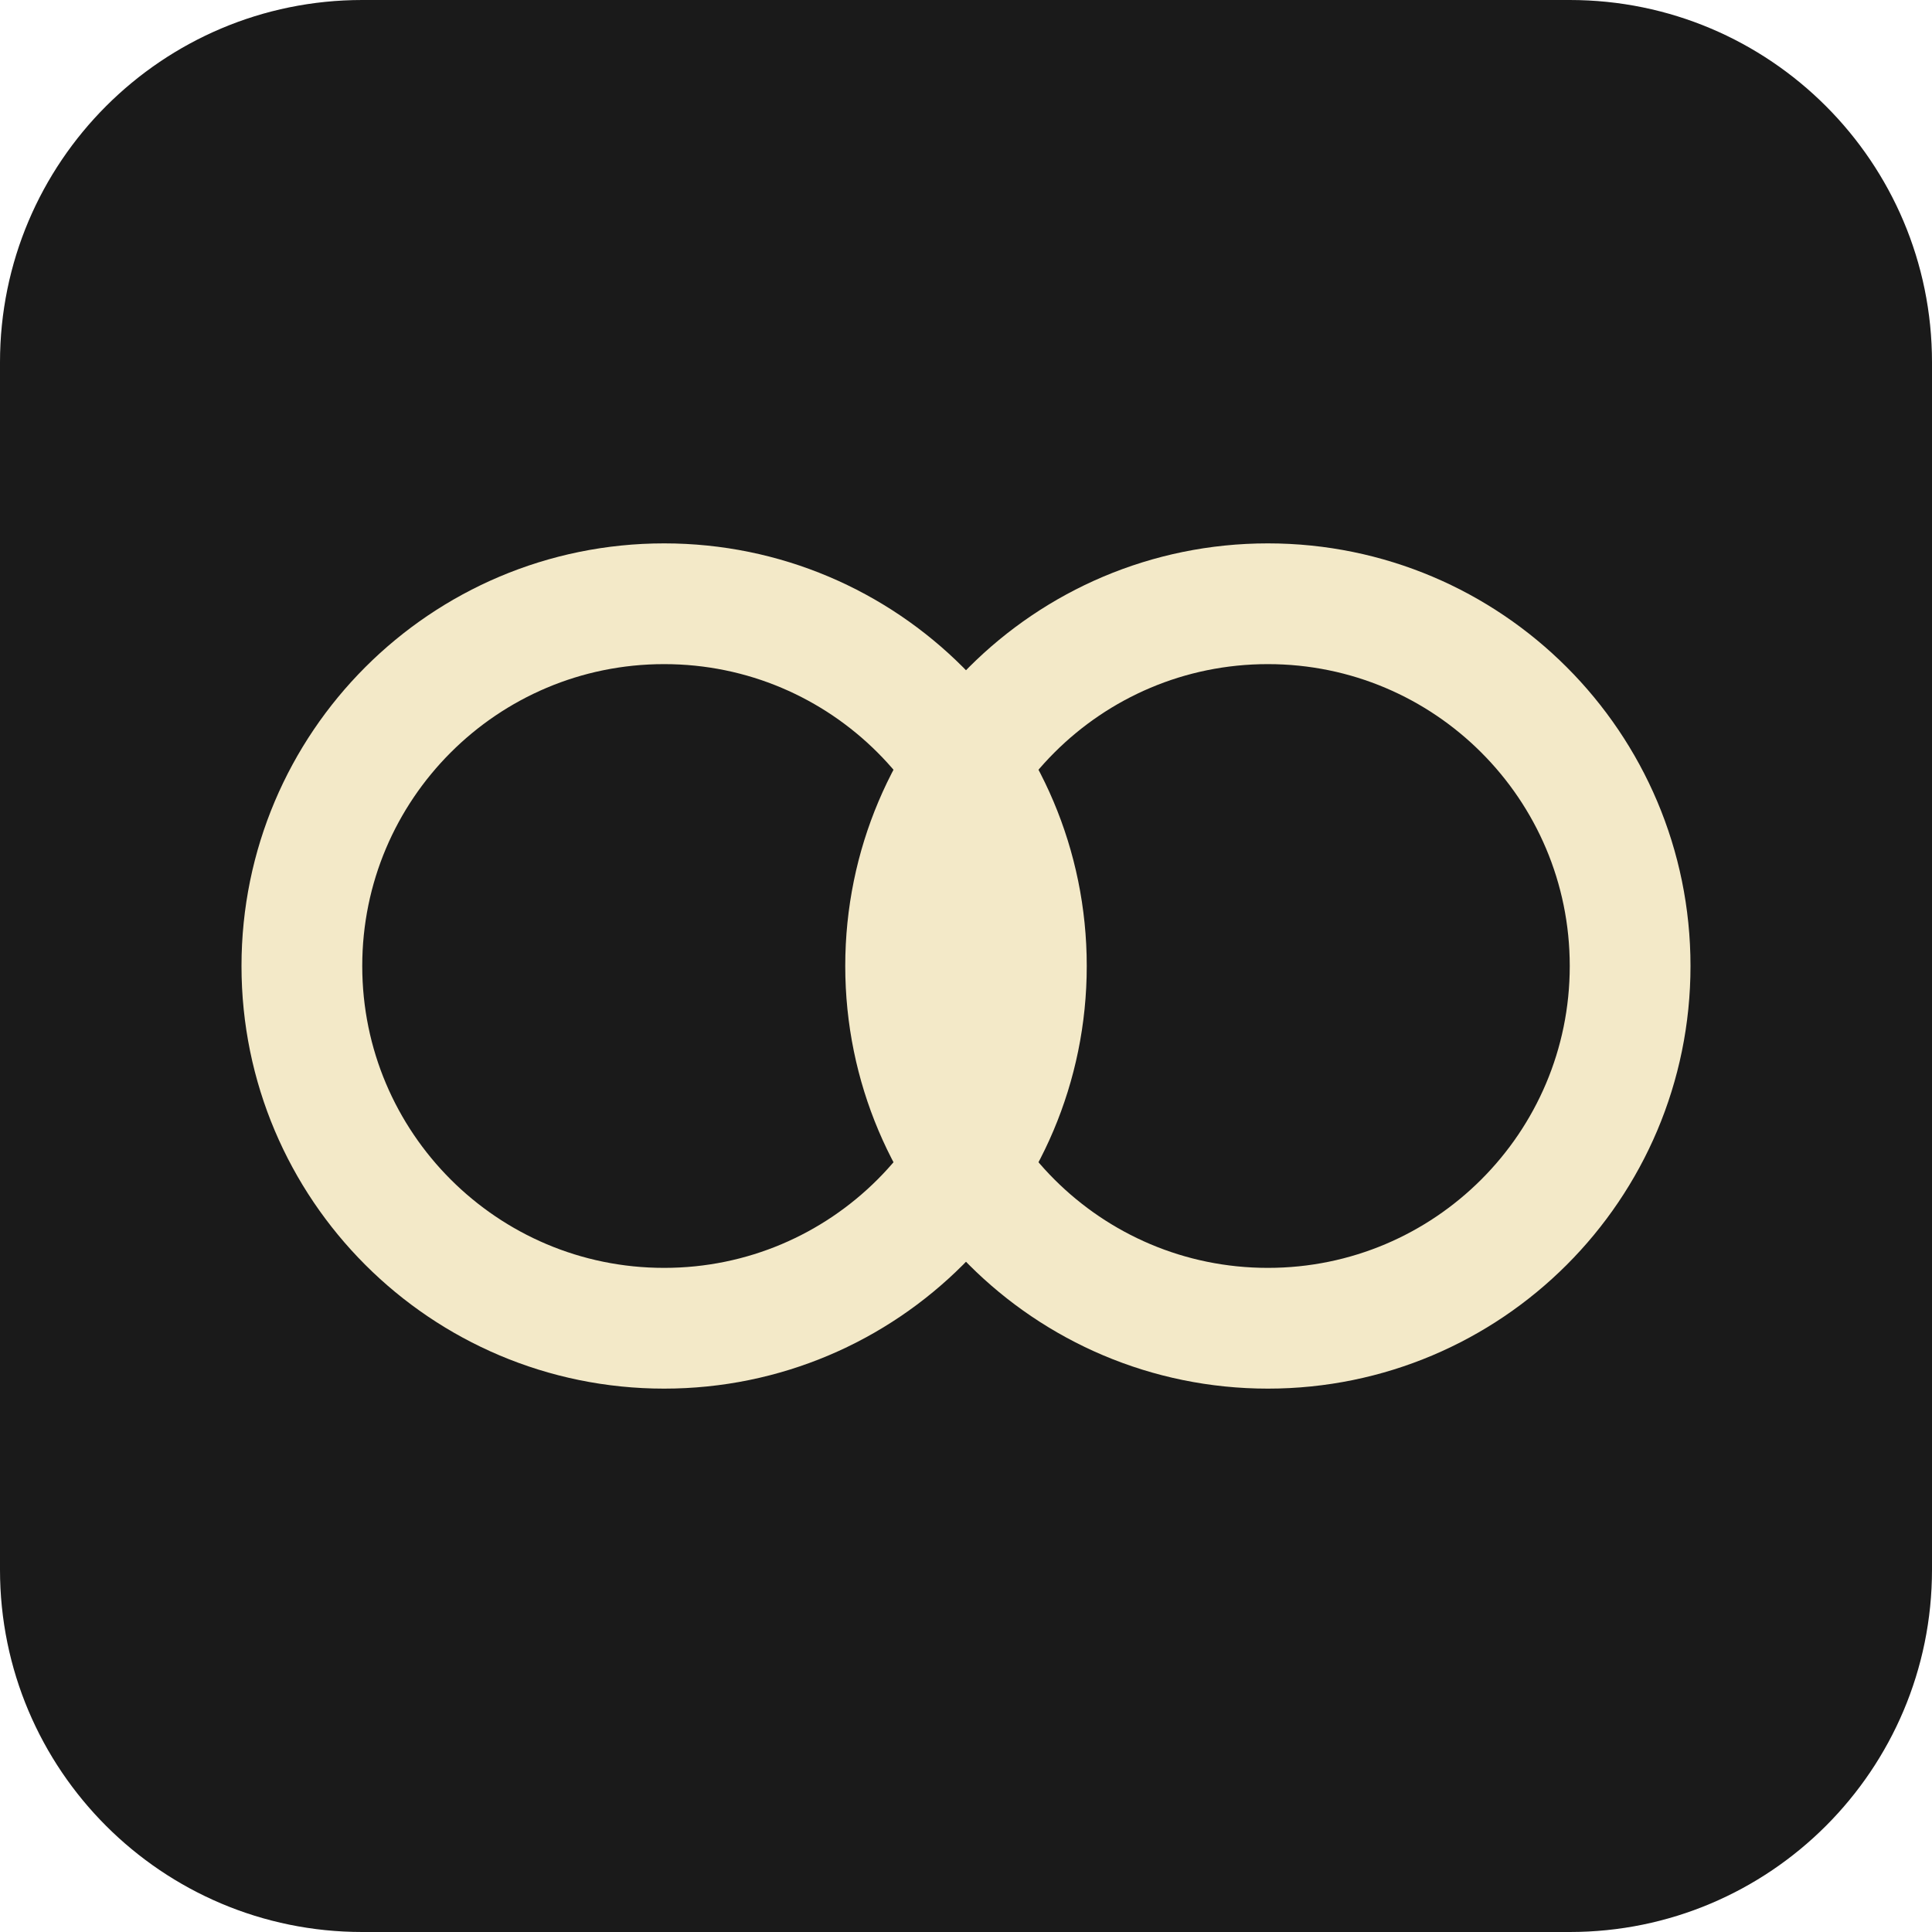
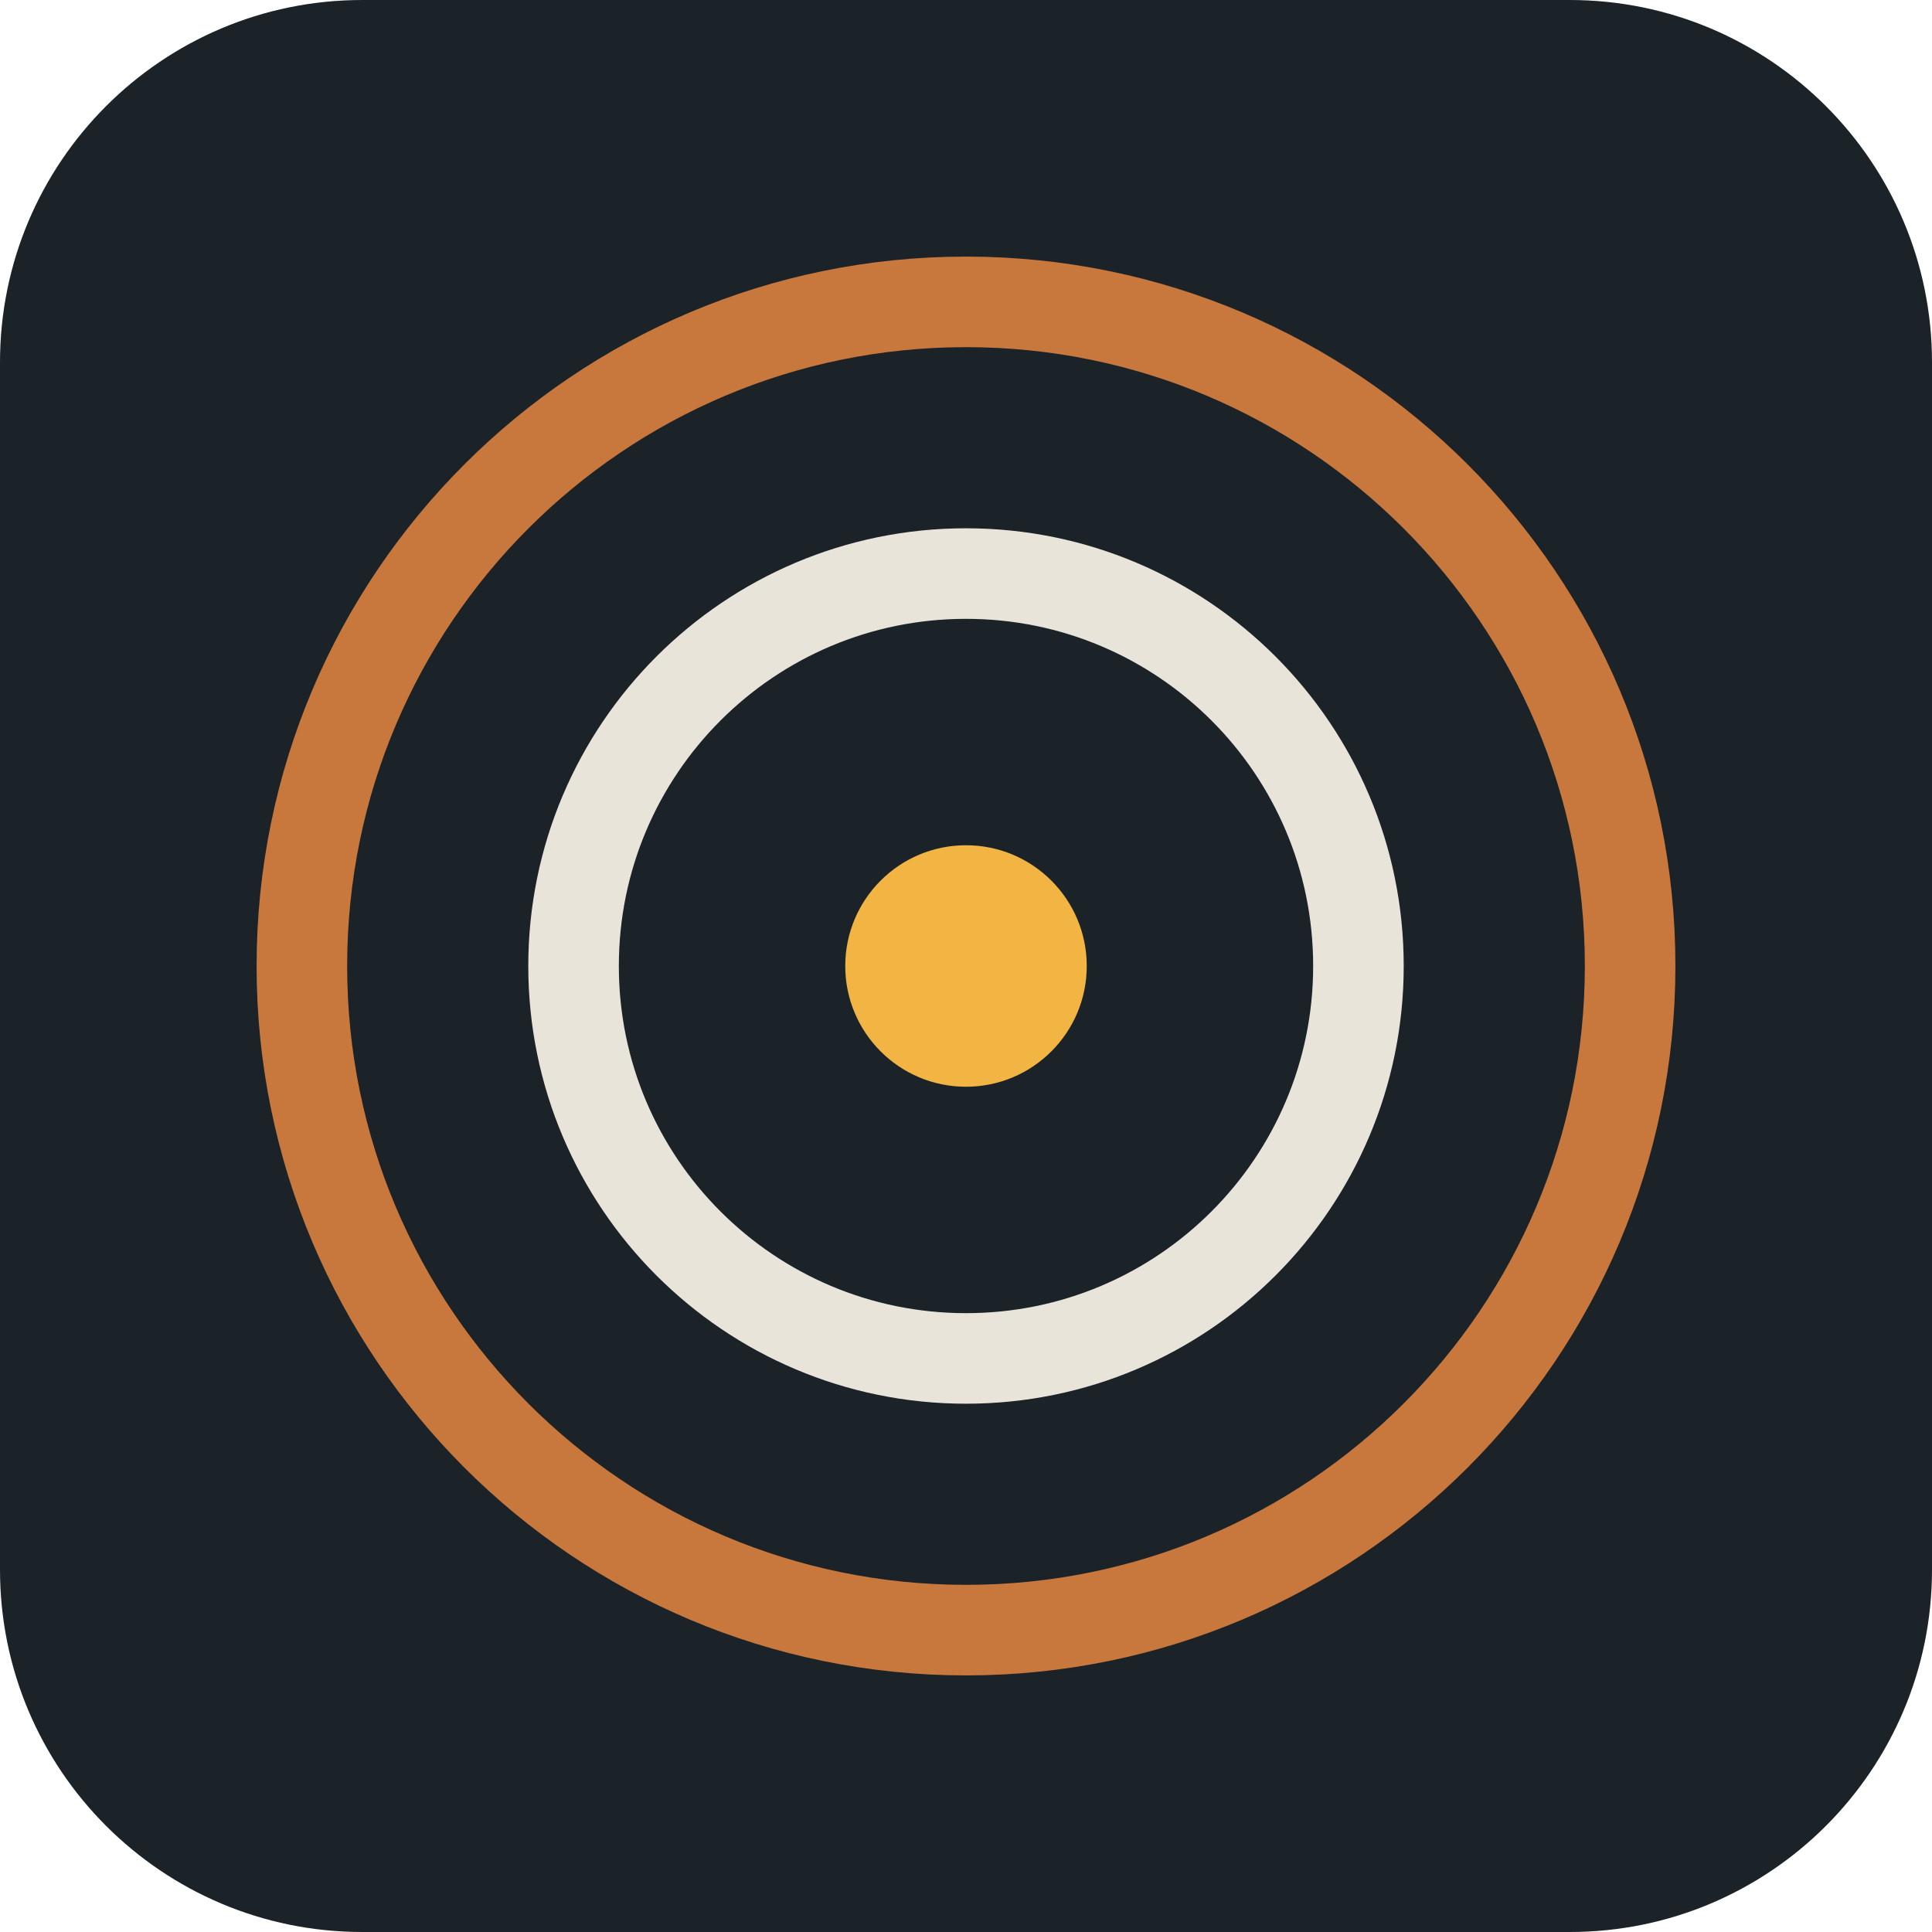
<svg xmlns="http://www.w3.org/2000/svg" viewBox="0 0 64 64">
-   <rect width="64" height="64" rx="12" fill="#1a1a1a" />
-   <circle cx="22" cy="32" r="12" fill="none" stroke="#f3e9c8" stroke-width="4" />
-   <circle cx="42" cy="32" r="12" fill="none" stroke="#f3e9c8" stroke-width="4" />
+   <rect width="64" height="64" rx="12" fill="#1B2228" />
+   <circle cx="32" cy="32" r="22" fill="none" stroke="#C8783C" stroke-width="3" />
+   <circle cx="32" cy="32" r="13" fill="none" stroke="#E8E4DA" stroke-width="3" />
+   <circle cx="32" cy="32" r="4" fill="#F2B544" />
</svg>
